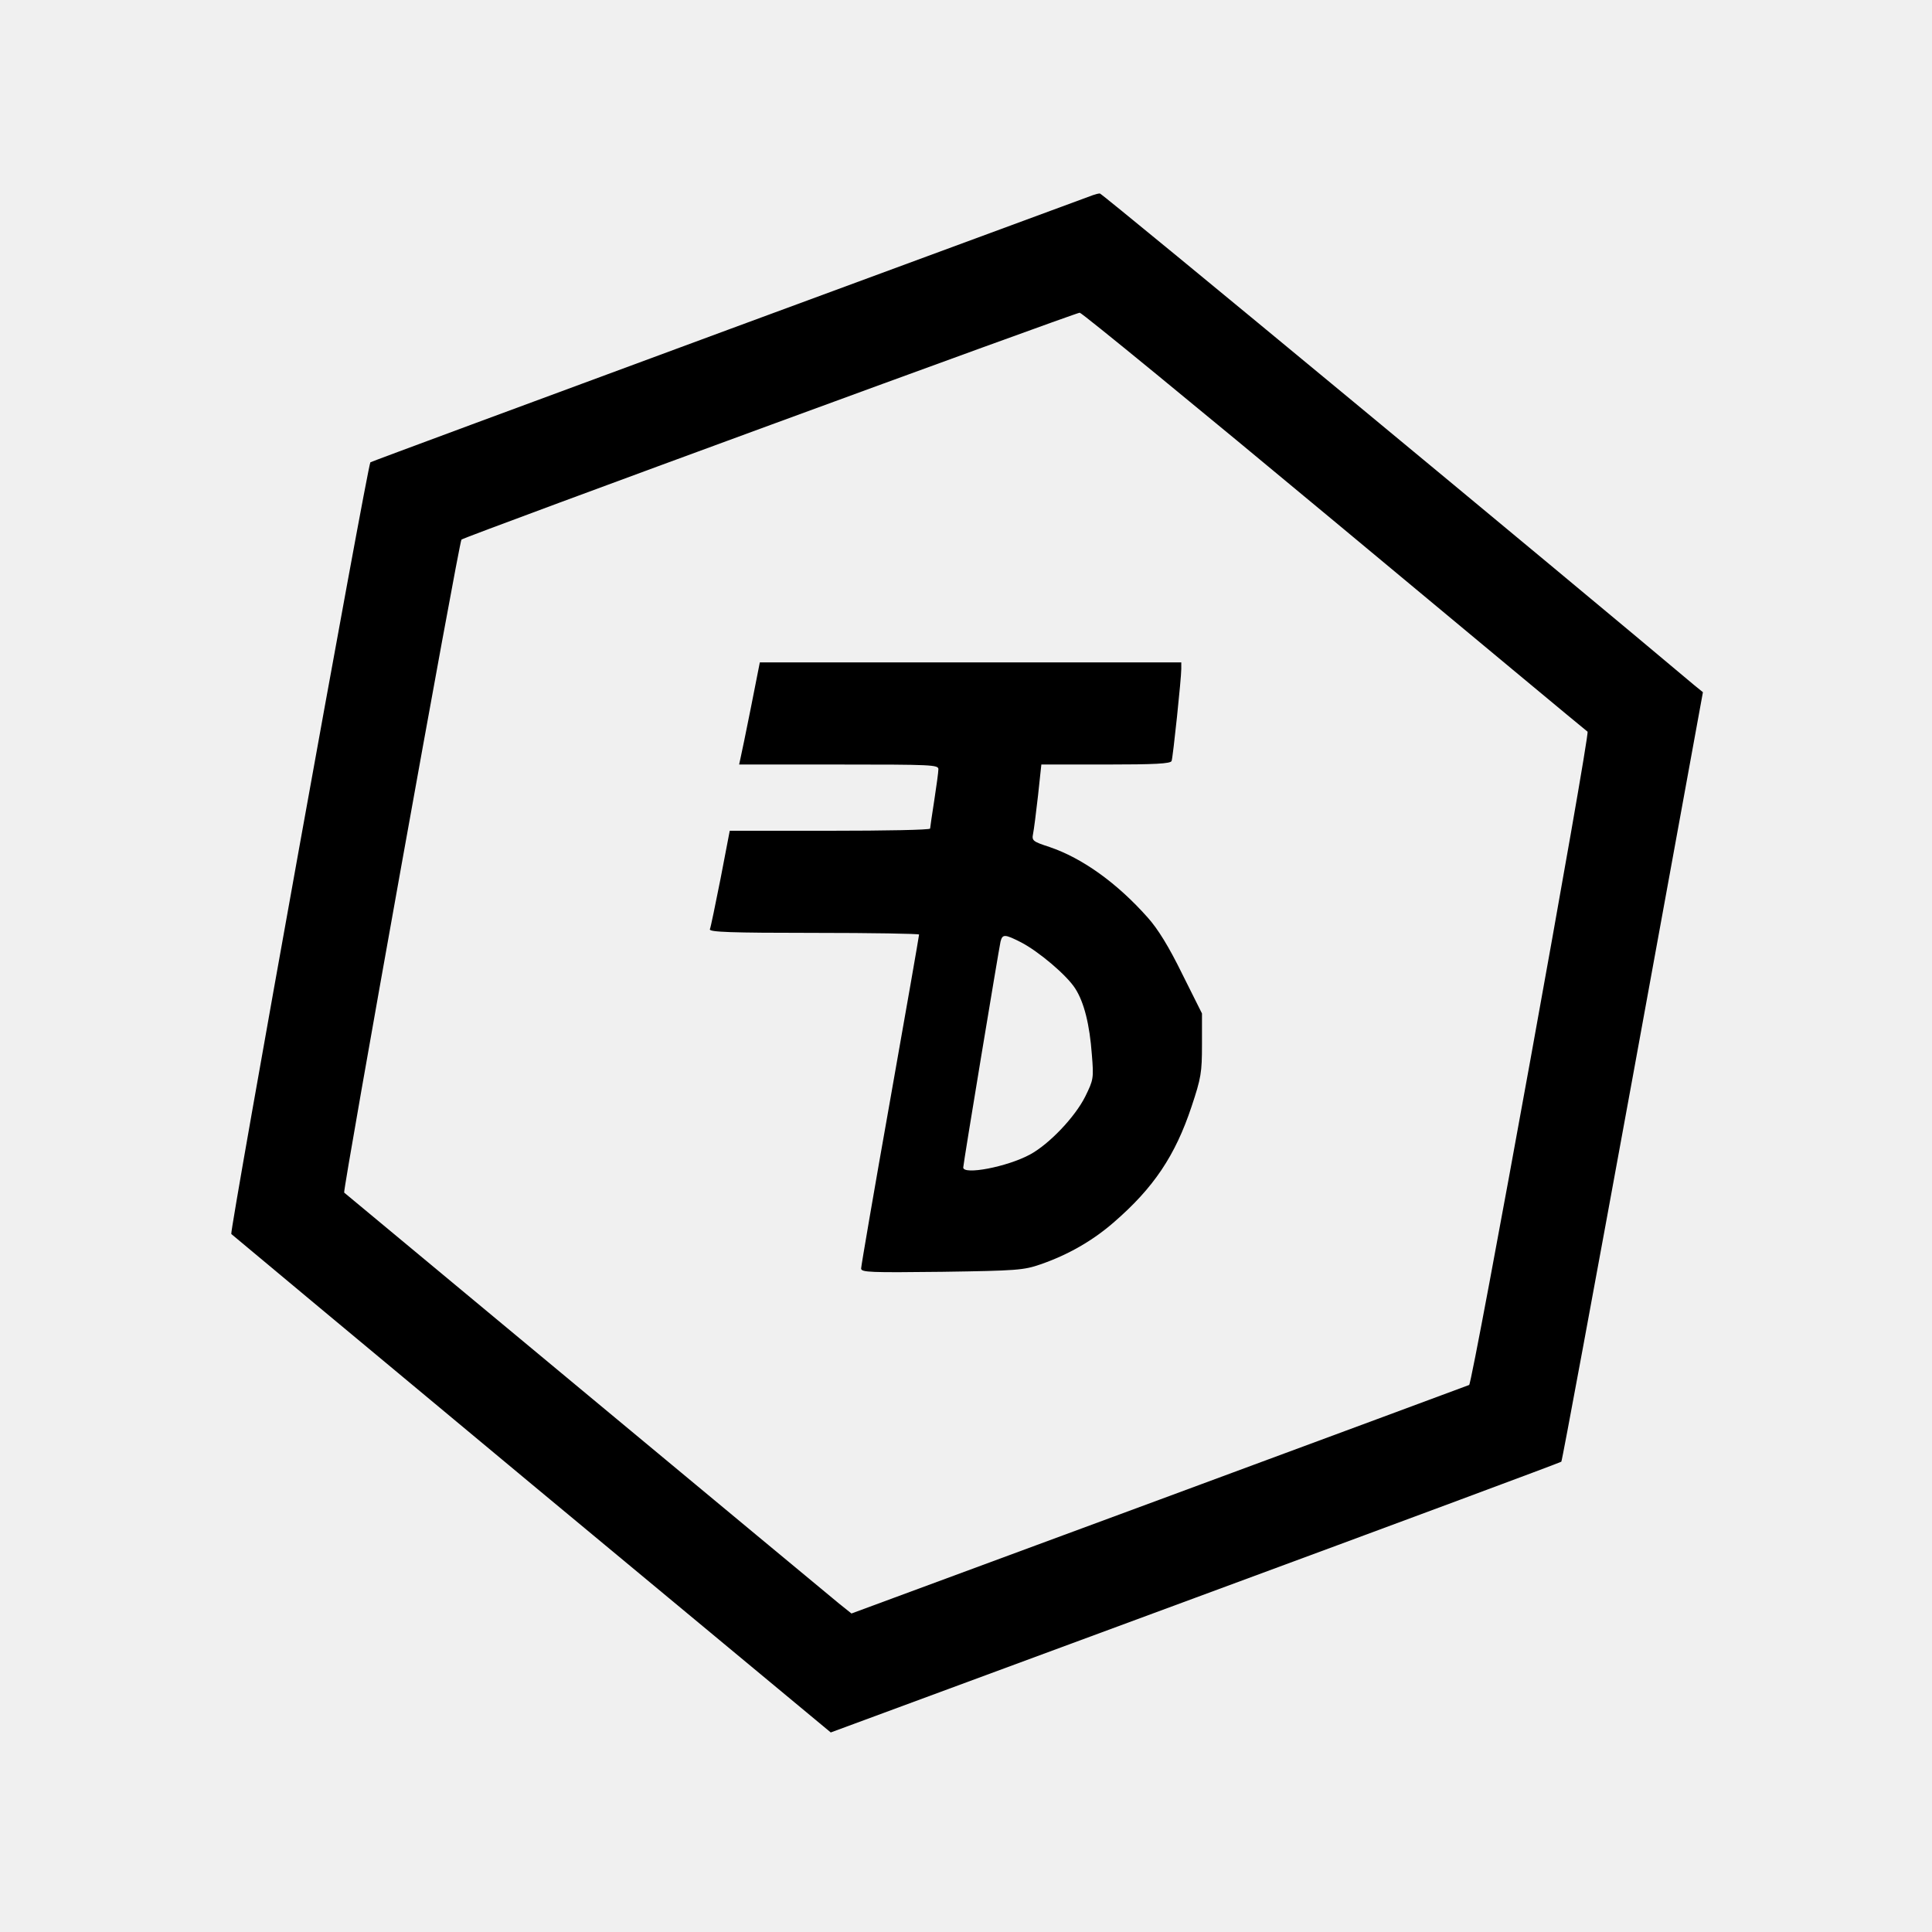
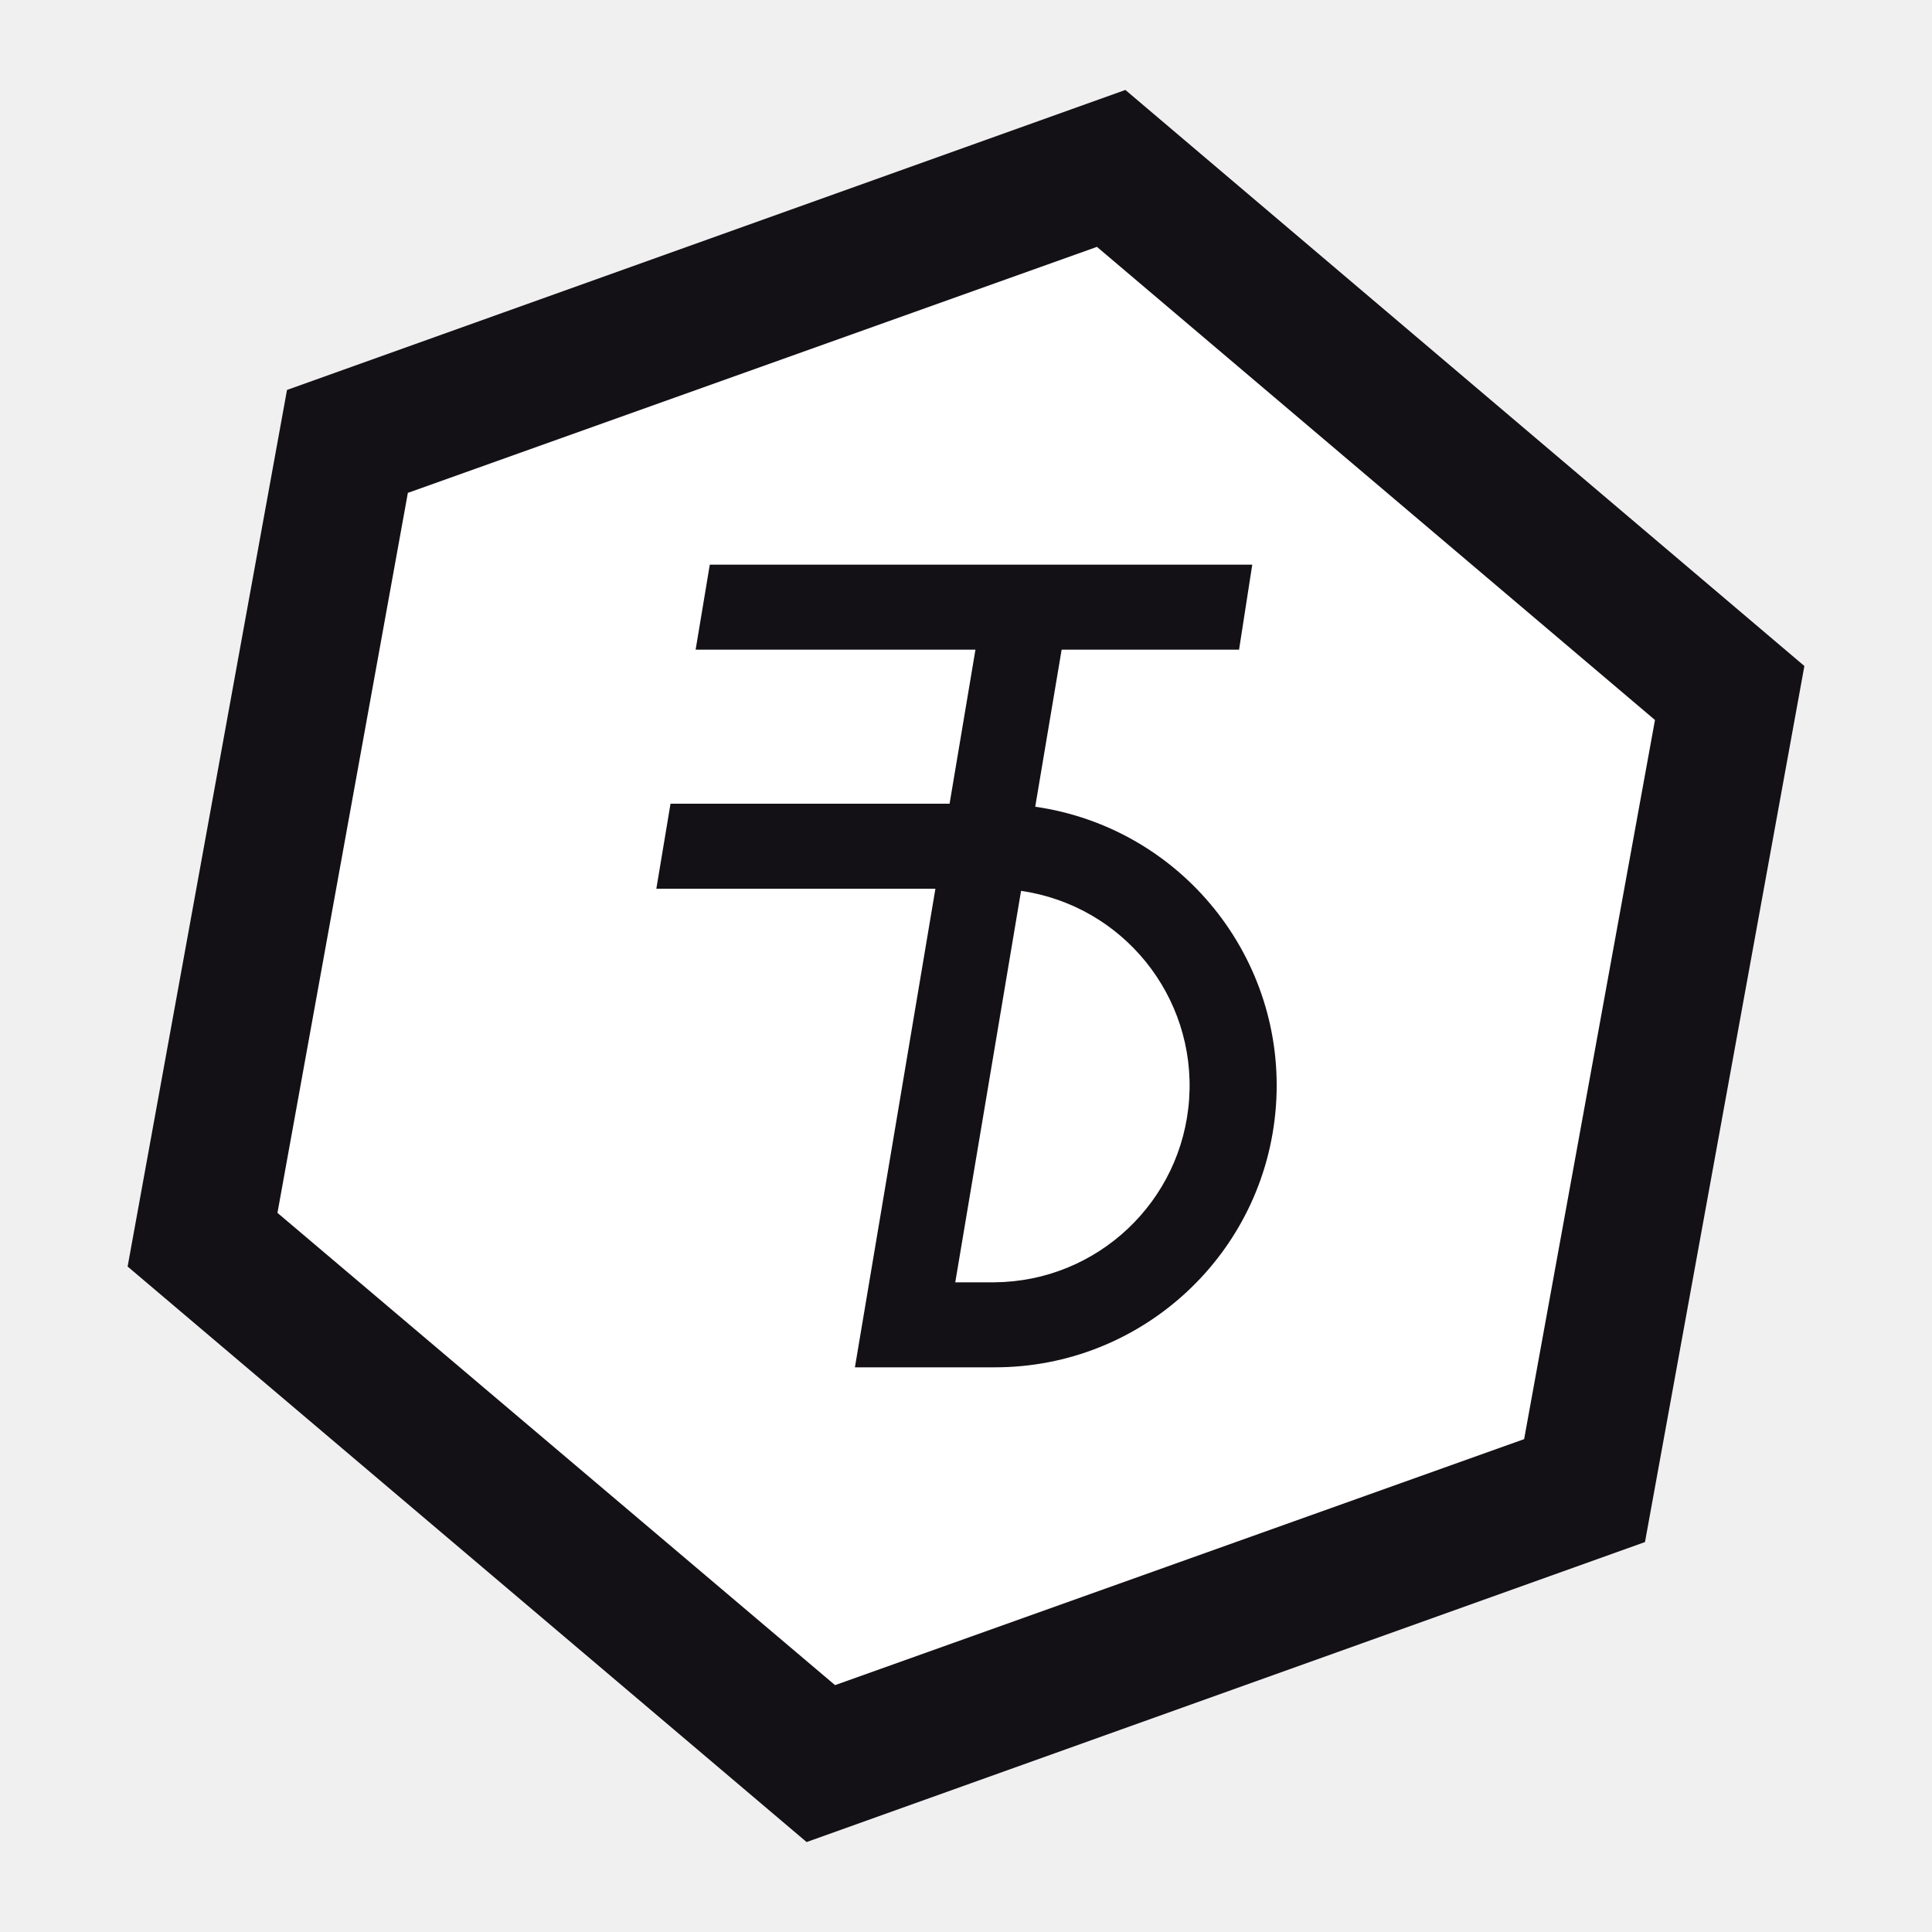
- <svg xmlns="http://www.w3.org/2000/svg" version="1.0" width="700pt" height="700pt" viewBox="0 0 700 700" preserveAspectRatio="xMidYMid meet">
-   <g transform="translate(0,700) scale(0.1,-0.1)" fill="#000000" stroke="none">
-     <path d="M3960 6293 c-8 -3 -600 -221 -1315 -485 -715 -264 -1301 -481 -1303 -483 -10 -9 -511 -2790 -504 -2796 4 -4 494 -412 1089 -907 l1083 -899 1321 488 c726 268 1323 490 1326 493 3 3 119 631 259 1396 l254 1392 -32 26 c-433 365 -2145 1782 -2153 1781 -5 0 -17 -3 -25 -6z m876 -1183 c499 -415 911 -758 916 -761 10 -7 -417 -2362 -429 -2367 -4 -2 -510 -189 -1123 -416 l-1115 -412 -45 36 c-48 39 -1780 1478 -1793 1489 -6 6 416 2358 425 2366 13 11 2227 823 2240 822 9 -1 425 -342 924 -757z" />
-     <path d="M2721 4438 c-18 -90 -35 -173 -38 -185 l-5 -23 361 0 c337 0 361 -1 361 -17 0 -10 -7 -61 -15 -113 -8 -52 -15 -98 -15 -102 0 -5 -163 -8 -363 -8 l-363 0 -33 -172 c-19 -95 -36 -179 -39 -185 -3 -10 76 -13 377 -13 210 0 381 -3 381 -6 0 -4 -47 -274 -105 -601 -58 -326 -105 -601 -105 -609 0 -14 34 -15 293 -12 273 4 296 6 357 27 101 35 189 86 264 151 146 126 224 243 283 420 35 105 38 124 38 226 l0 112 -72 144 c-48 98 -88 163 -125 204 -111 125 -237 215 -355 255 -61 20 -65 23 -60 48 3 14 11 77 18 139 l12 112 234 0 c178 0 235 3 238 13 5 14 35 299 35 333 l0 24 -764 0 -763 0 -32 -162z m978 -852 c64 -33 167 -120 197 -168 32 -50 52 -130 60 -239 7 -86 6 -91 -24 -152 -37 -74 -130 -172 -200 -210 -83 -45 -242 -75 -242 -47 0 13 128 785 135 818 7 28 15 28 74 -2z" />
-   </g>
+ <svg xmlns="http://www.w3.org/2000/svg" id="Слой_1" data-name="Слой 1" viewBox="0 0 180 180">
+   <defs>
+     <style>.cls-1{fill:#fff;}.cls-2{fill:#141116;}</style>
+   </defs>
+   <path class="cls-1" d="M76.12,166.27,17,116.12,30.88,39.84l73-26.11L163,63.88l-13.87,76.28Z" />
+   <path class="cls-2" d="M92.65,127.39h-13l7.5-44.59h-26l1.32-7.92H88.47l2.41-14.35H64.81l1.32-7.92h50.54l-1.23,7.92H98.91L96.45,75.16a26.25,26.25,0,0,1-3.8,52.23ZM89,119.47h3.66A18.33,18.33,0,0,0,95.13,83Z" />
+   <path class="cls-2" d="M75.15,171.62,11.89,118,26.74,36.33,104.85,8.38l63.26,53.67-14.85,81.62ZM25.85,113,77.8,157,142,134.08l12.19-67L102.2,23,38,45.92Z" />
</svg>
